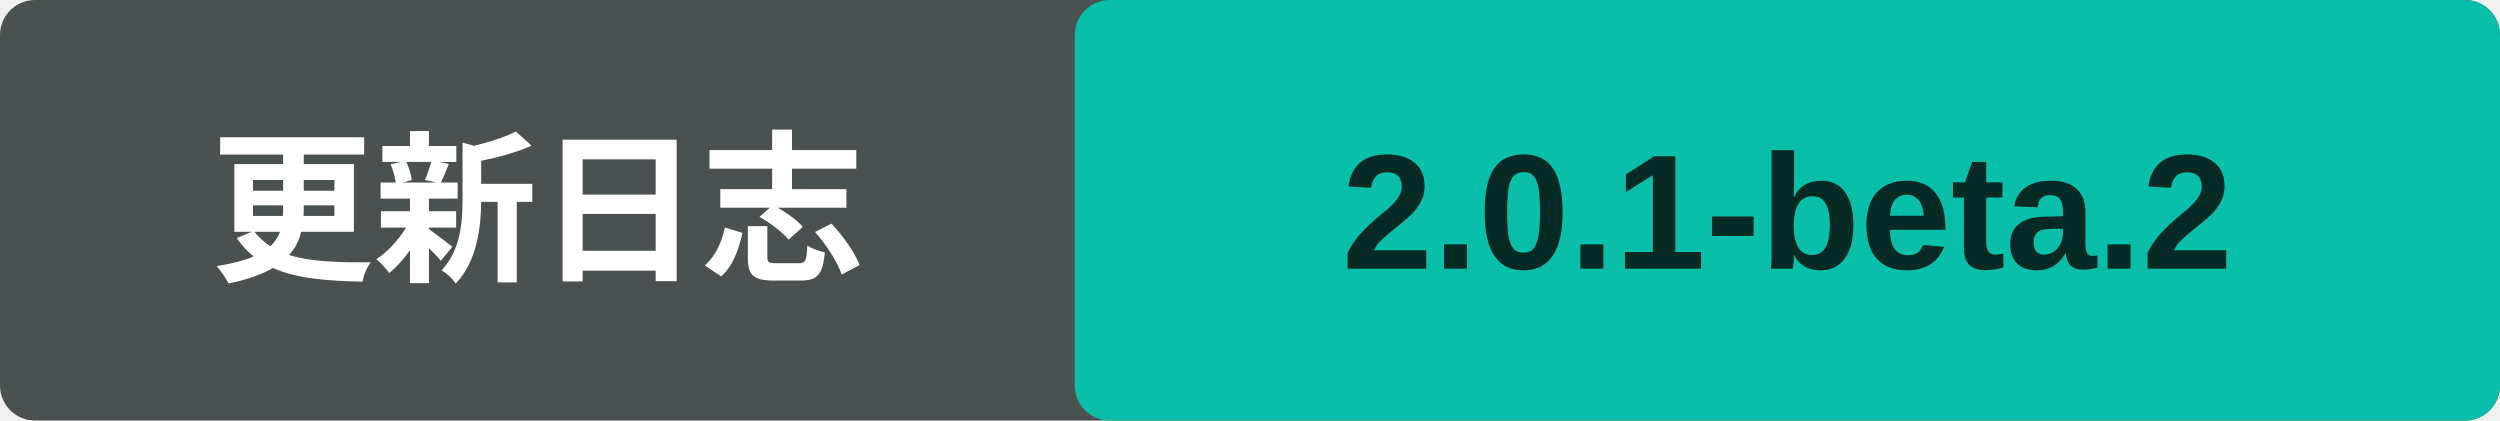
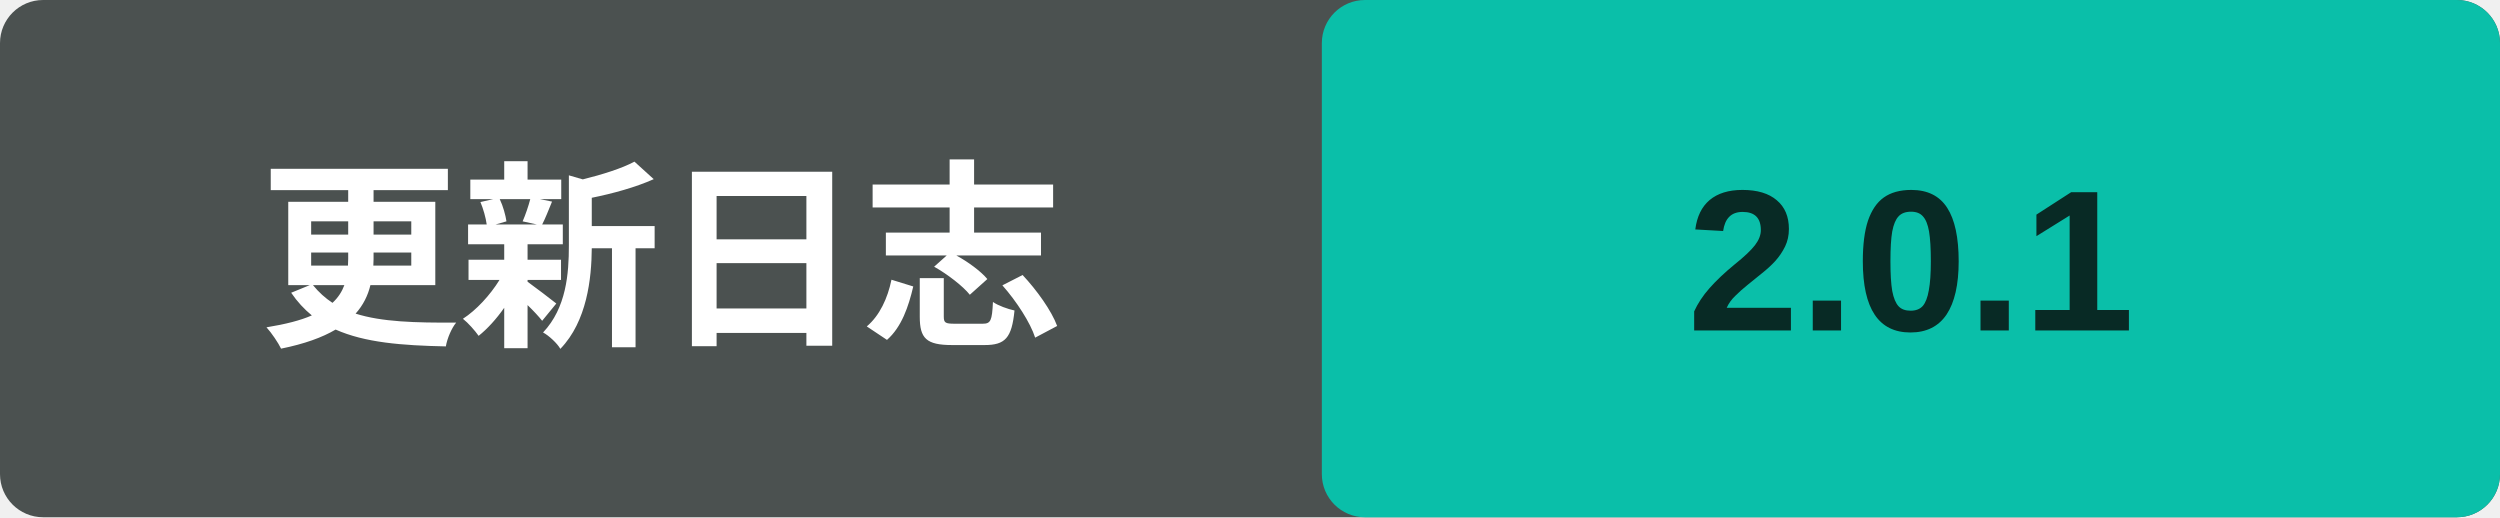
- <svg xmlns="http://www.w3.org/2000/svg" width="214" height="36" role="img" aria-label="更新日志 2.0.1-beta.2">
-   <rect width="214" height="36" rx="3" fill="#4b5150" />
-   <rect x="92" width="122" height="36" rx="3" fill="#0abfa9" />
+ <svg xmlns="http://www.w3.org/2000/svg" width="174" height="36" role="img" aria-label="更新日志 2.0.1">
+   <rect width="174" height="36" rx="3" fill="#4b5150" />
+   <rect x="92" width="82" height="36" rx="3" fill="#0abfa9" />
  <g font-family="Segoe UI,Arial,sans-serif" font-size="14" font-weight="600" text-anchor="middle">
    <text x="46" y="23" fill="white">更新日志</text>
-     <text x="153" y="23" fill="#082a25">2.0.1-beta.2</text>
+     <text x="133" y="23" fill="#082a25">2.0.1</text>
  </g>
</svg>
